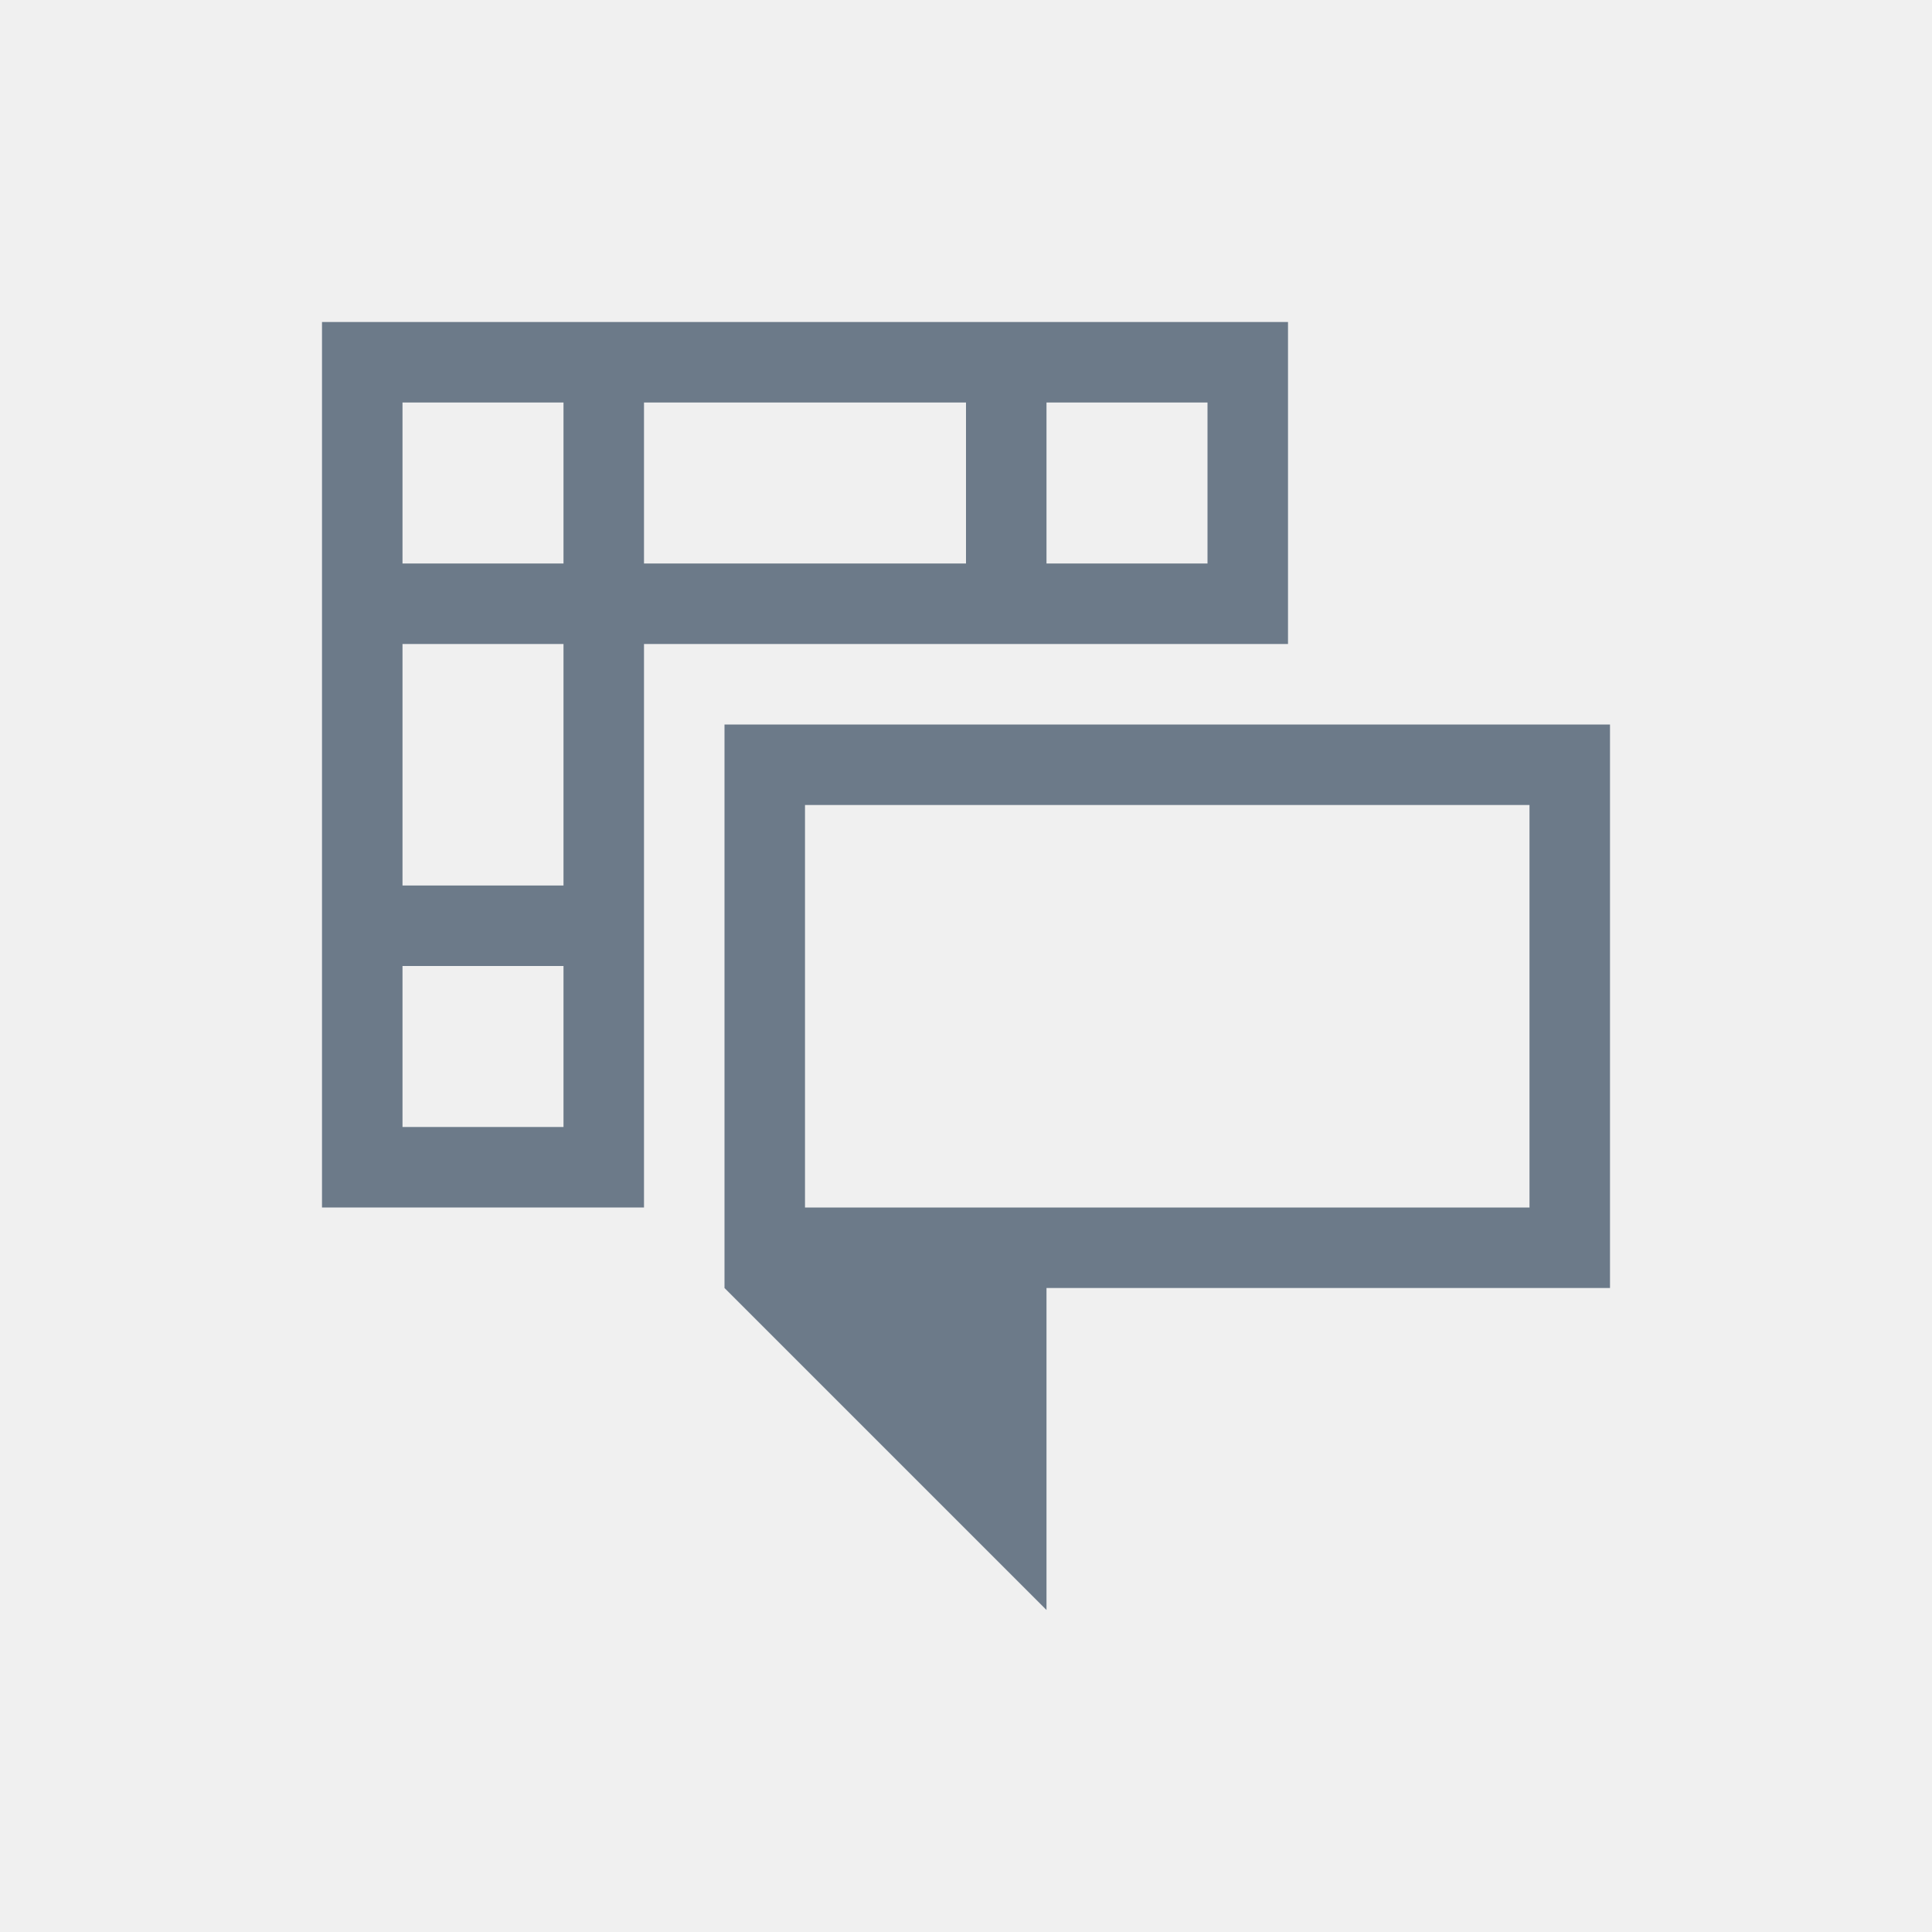
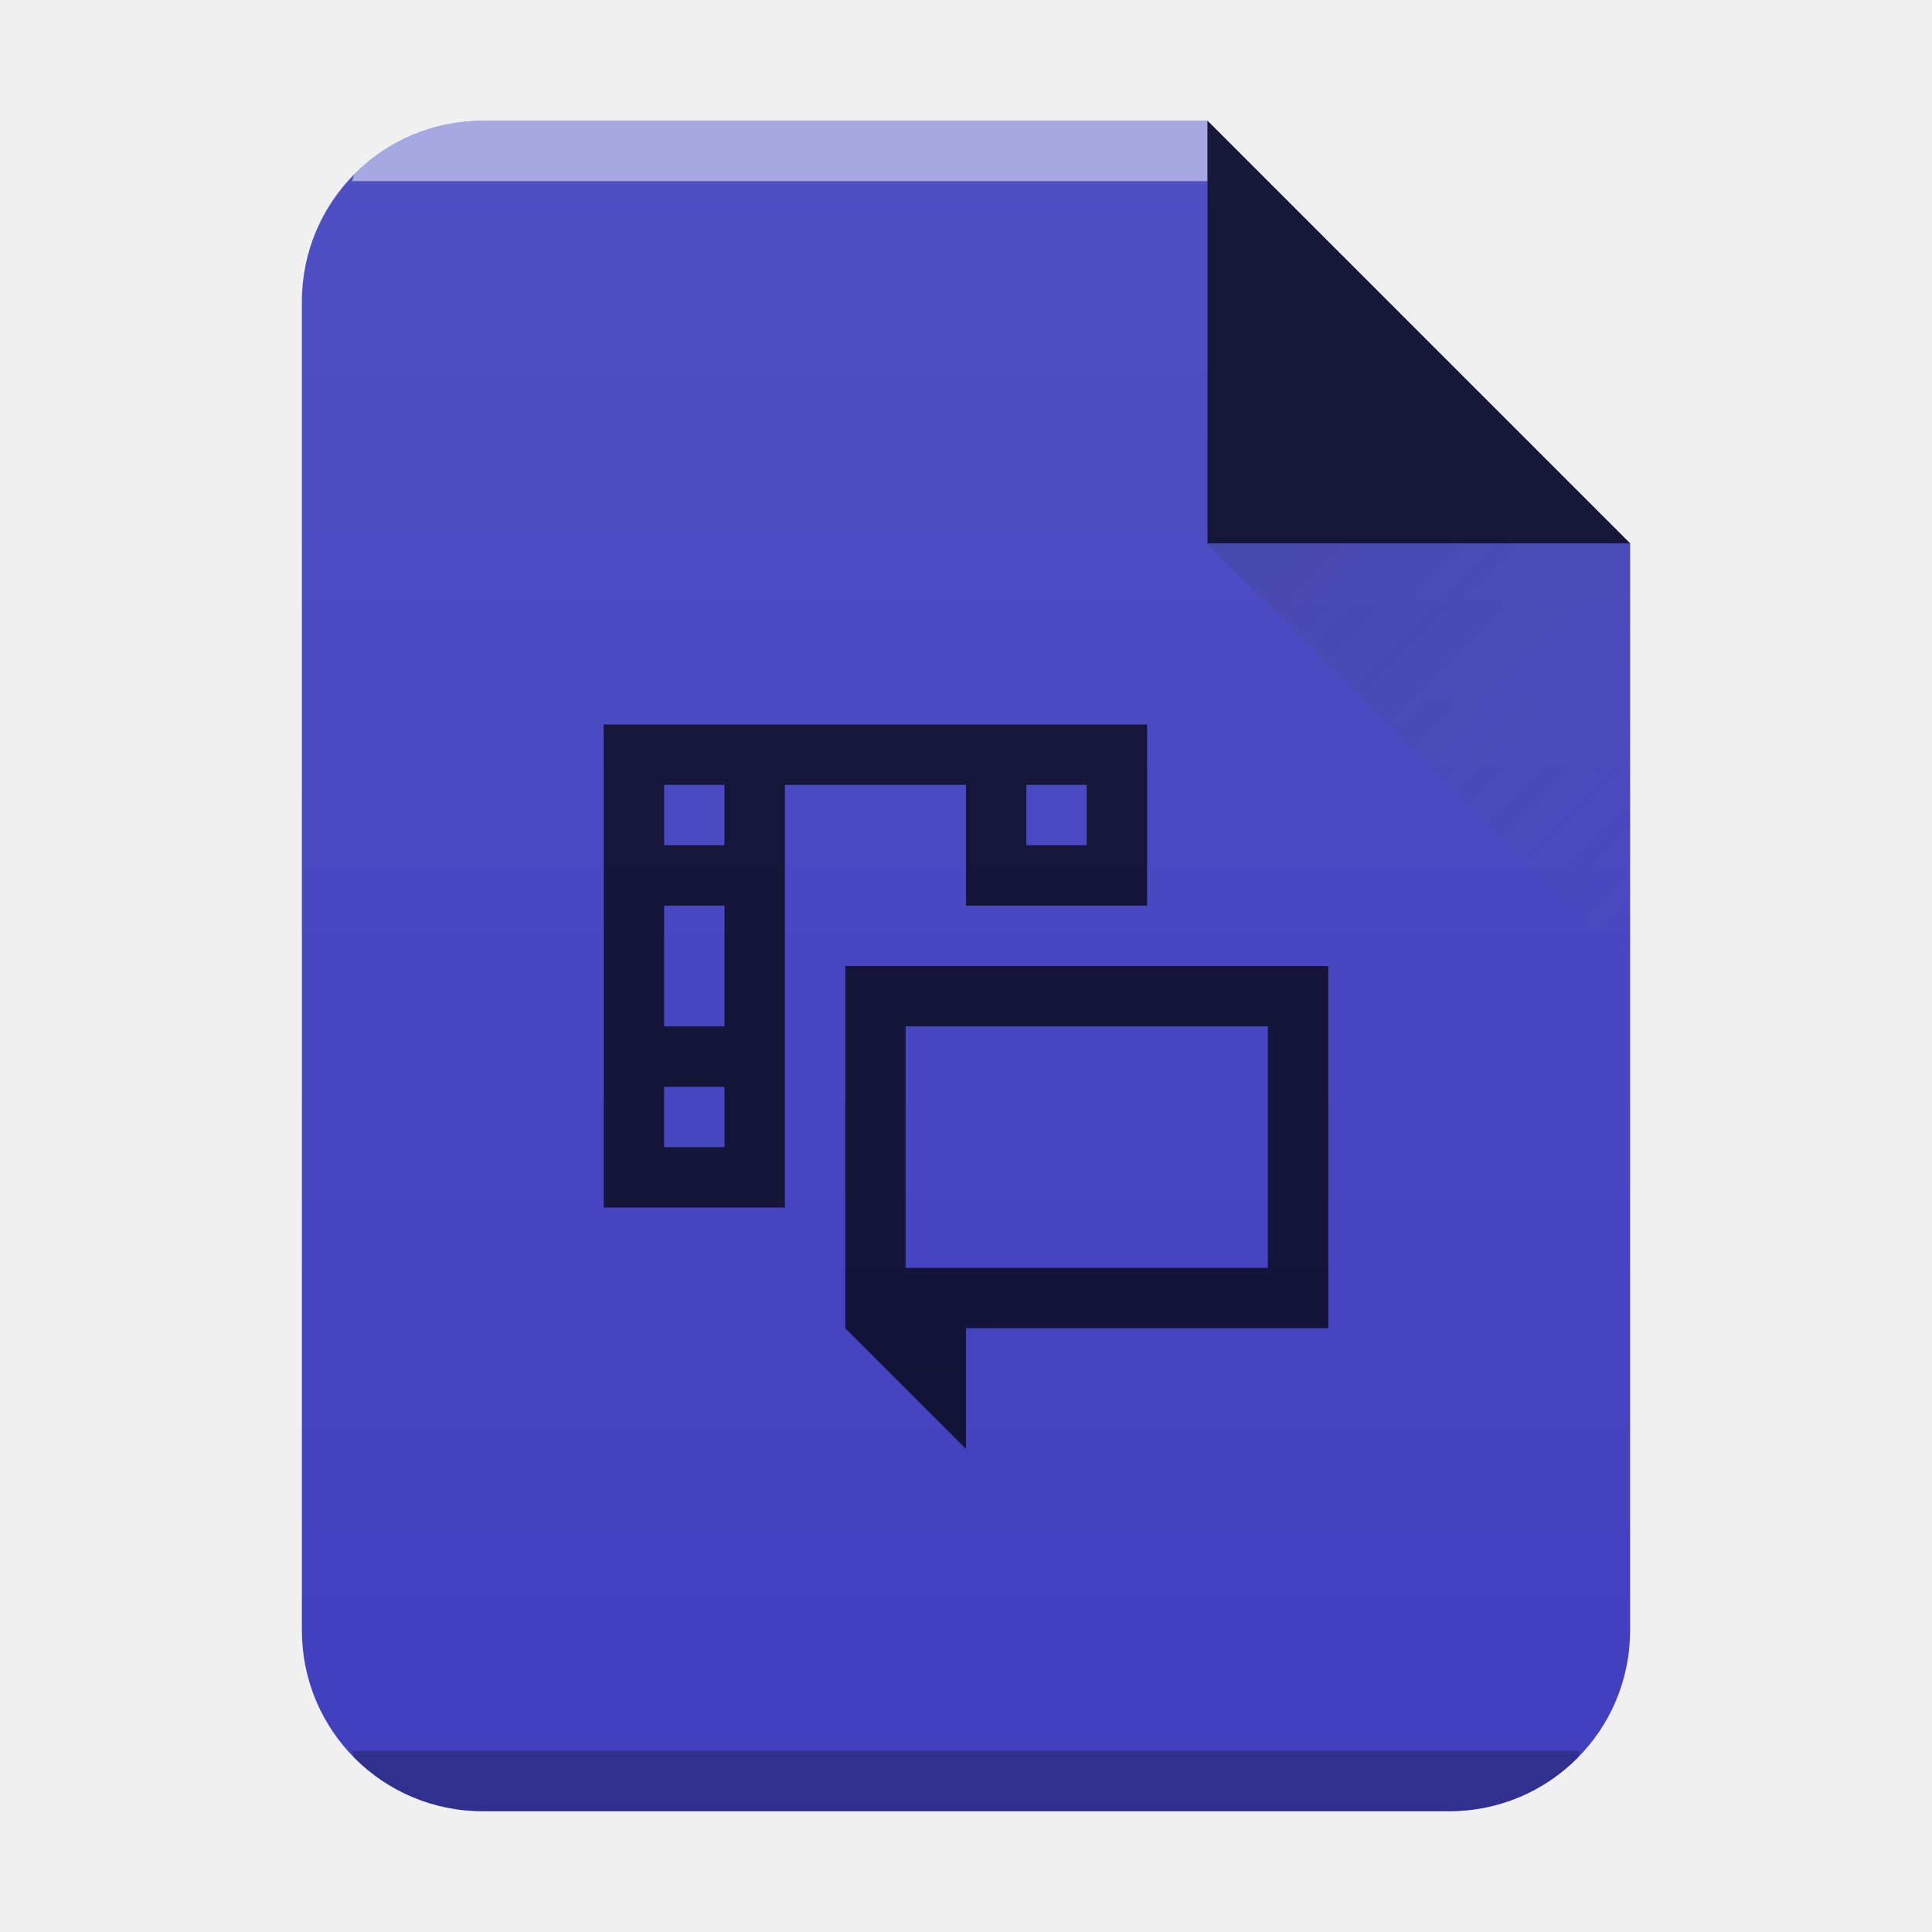
- <svg xmlns="http://www.w3.org/2000/svg" width="24" version="1.1" height="24" viewBox="0 0 24 24">
-   <defs id="defs3871" />
-   <g transform="translate(1,1)">
-     <g id="layer1-43" transform="matrix(1 0 0 1 -326 -534.3622)">
-       <path style="fill:#6c7a89" id="rect4156-9" d="M 8 8 L 8 15 L 12 19 L 12 15 L 19 15 L 19 8 L 8 8 z M 9 9 L 18 9 L 18 14 L 14 14 L 9 14 L 9 9 z " transform="matrix(1 0 0 1 326 534.3622)" />
-       <path style="fill:#6c7a89" id="rect5636" d="M 3 3 L 3 14 L 4 14 L 7 14 L 7 13 L 7 11 L 7 10 L 7 7 L 11 7 L 12 7 L 14 7 L 15 7 L 15 4 L 15 3 L 4 3 L 3 3 z M 4 4 L 6 4 L 6 6 L 4 6 L 4 4 z M 7 4 L 11 4 L 11 6 L 7 6 L 7 4 z M 12 4 L 14 4 L 14 6 L 12 6 L 12 4 z M 4 7 L 6 7 L 6 10 L 4 10 L 4 7 z M 4 11 L 6 11 L 6 13 L 4 13 L 4 11 z " transform="matrix(1 0 0 1 326 534.3622)" />
-     </g>
-   </g>
+ <svg xmlns="http://www.w3.org/2000/svg" xmlns:xlink="http://www.w3.org/1999/xlink" width="32" height="32">
+   <defs>
+     <linearGradient id="c" y1="524.8" x1="404.57" y2="531.8" x2="411.57" gradientUnits="userSpaceOnUse" gradientTransform="translate(-384.57 -515.8)">
+       <stop stop-color="#383e51" />
+       <stop offset="1" stop-color="#655c6f" stop-opacity="0" />
+     </linearGradient>
+     <linearGradient id="d" y1="392.36" y2="365.36" gradientUnits="userSpaceOnUse" x2="0" gradientTransform="translate(309.57 152.44)">
+       <stop stop-color="#fff" stop-opacity="0" />
+       <stop offset="1" stop-color="#fff" stop-opacity=".2" />
+     </linearGradient>
+     <linearGradient xlink:href="#a" id="b" x1="5" y1="30" x2="5" y2="2" gradientUnits="userSpaceOnUse" gradientTransform="translate(-20)" />
+     <linearGradient id="a" y1="392.36" y2="365.36" x2="0" gradientUnits="userSpaceOnUse" gradientTransform="translate(309.57 152.44)">
+       <stop stop-color="#fff" stop-opacity="0" />
+       <stop offset="1" stop-color="#fff" stop-opacity=".2" />
+     </linearGradient>
+   </defs>
+   <path d="M20 2H8C6.338 2 5 3.338 5 5v22c0 1.662 1.338 3 3 3h16c1.662 0 3-1.338 3-3V9z" fill="#4040bf" />
+   <path d="M8 2a2.99 2.99 0 00-2.123.877c-.031.031-.02.09-.05.123H20V2z" color="#000" opacity=".5" fill="#fff" />
+   <path d="M5.826 29c.03.033.02.092.051.123A2.99 2.99 0 008 30h16a2.99 2.99 0 002.123-.877c.031-.031.02-.09.05-.123z" color="#000" opacity=".25" />
+   <path d="M20 2H8C6.338 2 5 3.338 5 5v22c0 1.662 1.338 3 3 3h16c1.662 0 3-1.338 3-3V9z" opacity=".4" fill="url(#b)" />
+   <path d="M27 9l-7-7v7z" fill-rule="evenodd" opacity=".7" />
+   <path d="M10 12v8h3v-7h3v2h3v-3h-8zm1 1h1v1h-1zm6 0h1v1h-1zm-6 2h1v2h-1zm3 1v6l2 2v-2h6v-6zm1 1h6v4h-6zm-4 1h1v1h-1z" opacity=".7" />
+   <use height="100%" width="100%" xlink:href="#c" transform="translate(-384.57 -515.8)" fill="url(#d)" />
+   <path d="M27 16l-7-7h7z" opacity=".2" fill="url(#c)" fill-rule="evenodd" />
</svg>
